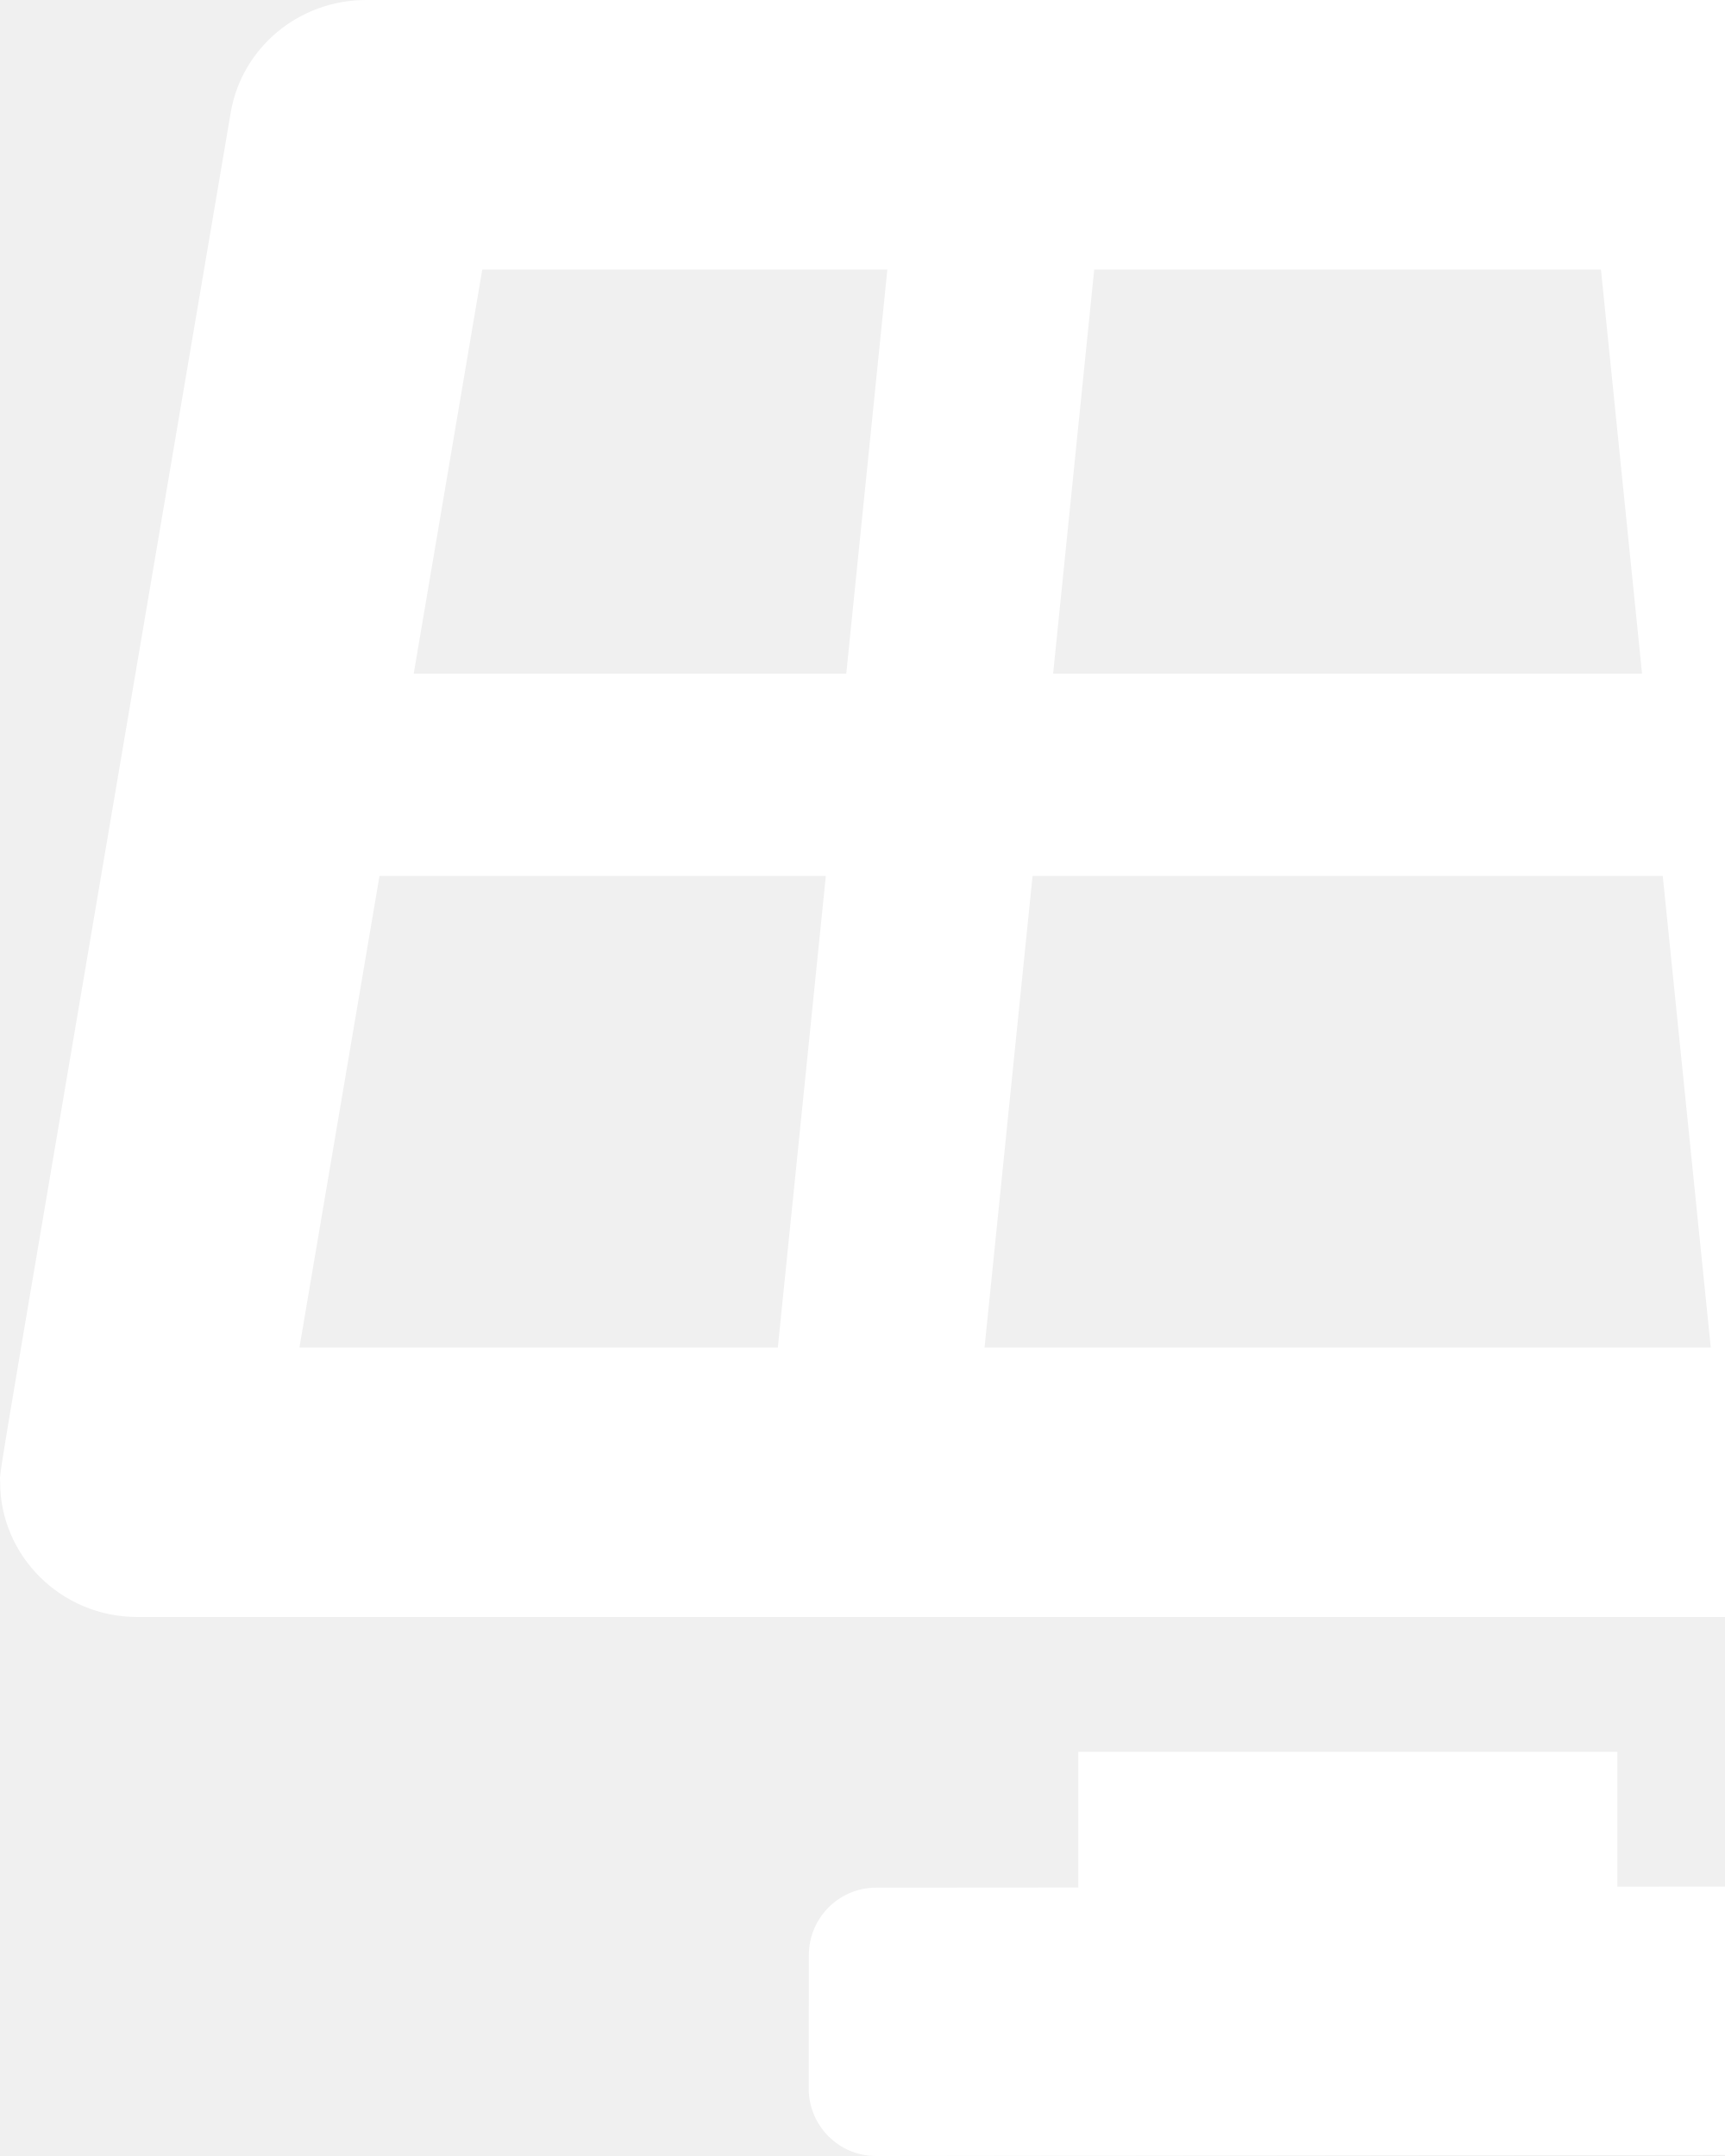
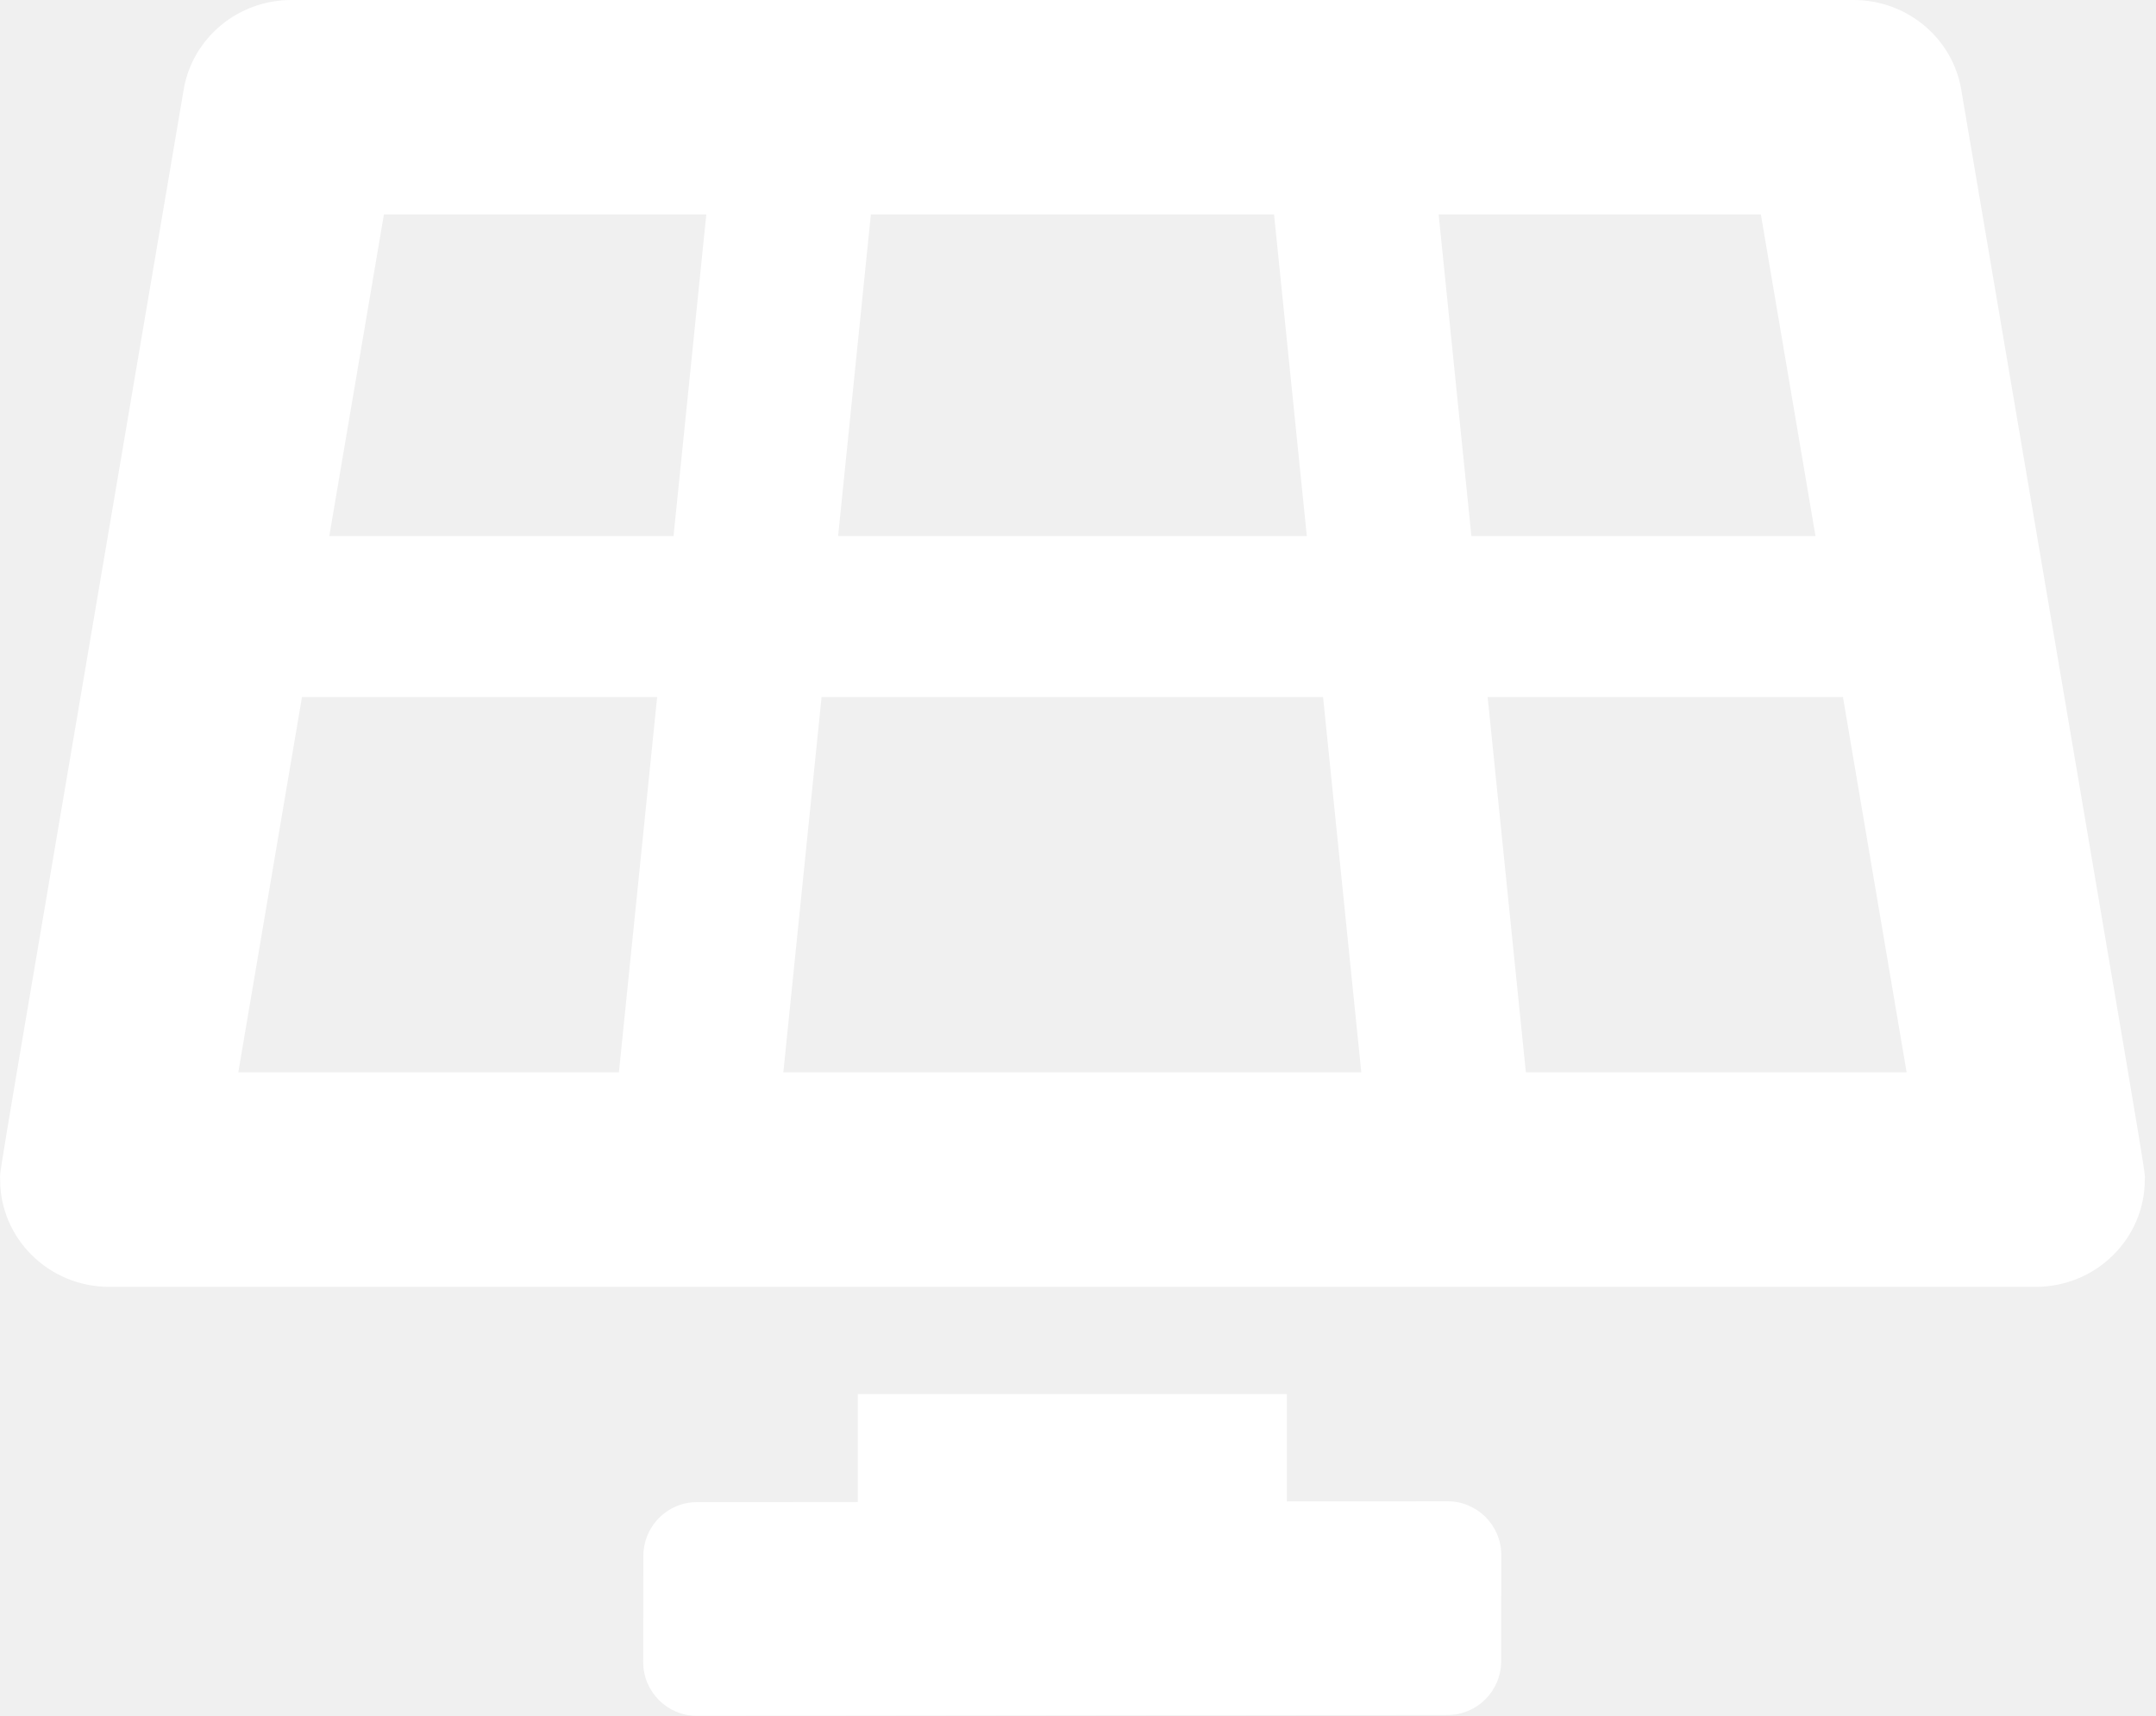
- <svg xmlns="http://www.w3.org/2000/svg" version="1.1" xlink="http://www.w3.org/1999/xlink" x="0px" y="0px" width="12px" height="15px" viewBox="0 0 12 15" style="enable-background:new 0 0 15 15;" space="preserve">
-   <path d="M12.656,13.125l-1.405,0.001V12.188h-3.75v0.944l-1.406,0.001c-0.258,0,-0.468,0.21,-0.468,0.468l-0.001,0.93c-0,0.259,0.21,0.47,0.469,0.469l6.561,-0.008c0.258,-0,0.468,-0.21,0.468,-0.468l0.001,-0.93c0,-0.259,-0.21,-0.47,-0.469,-0.469zM17.145,0.783C17.068,0.331,16.67,0,16.203,0H2.547C2.08,0,1.682,0.331,1.605,0.783C-0.097,10.815,0.001,10.198,0.001,10.312c-0.001,0.507,0.419,0.938,0.955,0.938h16.838c0.534,0,0.952,-0.427,0.955,-0.931c0.001,-0.12,0.098,0.497,-1.604,-9.535zM7.612,1.875h3.525l0.286,2.812H7.326l0.286,-2.812zm-2.202,7.5H2.083L2.64,6.094h3.105l-0.334,3.281zm0.477,-4.688H2.878l0.477,-2.812h2.818l-0.286,2.812zm0.962,4.688l0.334,-3.281h4.384l0.334,3.281H6.849zm5.728,-7.5h2.818l0.477,2.812H12.863l-0.286,-2.812zm0.763,7.5l-0.334,-3.281H16.11l0.557,3.281H13.34z" fill="#FFFFFF" />
+ <svg xmlns="http://www.w3.org/2000/svg" version="1.1" xlink="http://www.w3.org/1999/xlink" x="0px" y="0px" width="15px" height="11.938px" viewBox="0 0 15 11.938" style="enable-background:new 0 0 15 15;" space="preserve">
+   <path d="M10.072,10.446l-1.119,0.001V9.7h-2.985v0.751l-1.119,0.001c-0.206,0,-0.372,0.167,-0.373,0.373l-0.001,0.74c-0,0.206,0.167,0.374,0.374,0.374l5.222,-0.006c0.206,-0,0.372,-0.167,0.373,-0.373l0.001,-0.74c0,-0.206,-0.167,-0.374,-0.374,-0.374zM13.645,0.623C13.584,0.264,13.267,0,12.896,0H2.027C1.656,0,1.339,0.264,1.278,0.623C-0.077,8.608,0.001,8.116,0.001,8.208c-0.001,0.404,0.333,0.746,0.76,0.746h13.401c0.425,0,0.758,-0.339,0.76,-0.741c0,-0.095,0.078,0.395,-1.277,-7.589zM6.058,1.492h2.806l0.228,2.238H5.831l0.228,-2.238zm-1.753,5.969H1.658L2.101,4.85h2.471l-0.266,2.611zm0.38,-3.731H2.291l0.38,-2.238h2.243l-0.228,2.238zm0.765,3.731l0.266,-2.611h3.489l0.266,2.611H5.451zm4.558,-5.969h2.243l0.38,2.238H10.237l-0.228,-2.238zm0.608,5.969l-0.266,-2.611H12.822l0.443,2.611H10.617z" fill="#FFFFFF" />
</svg>
